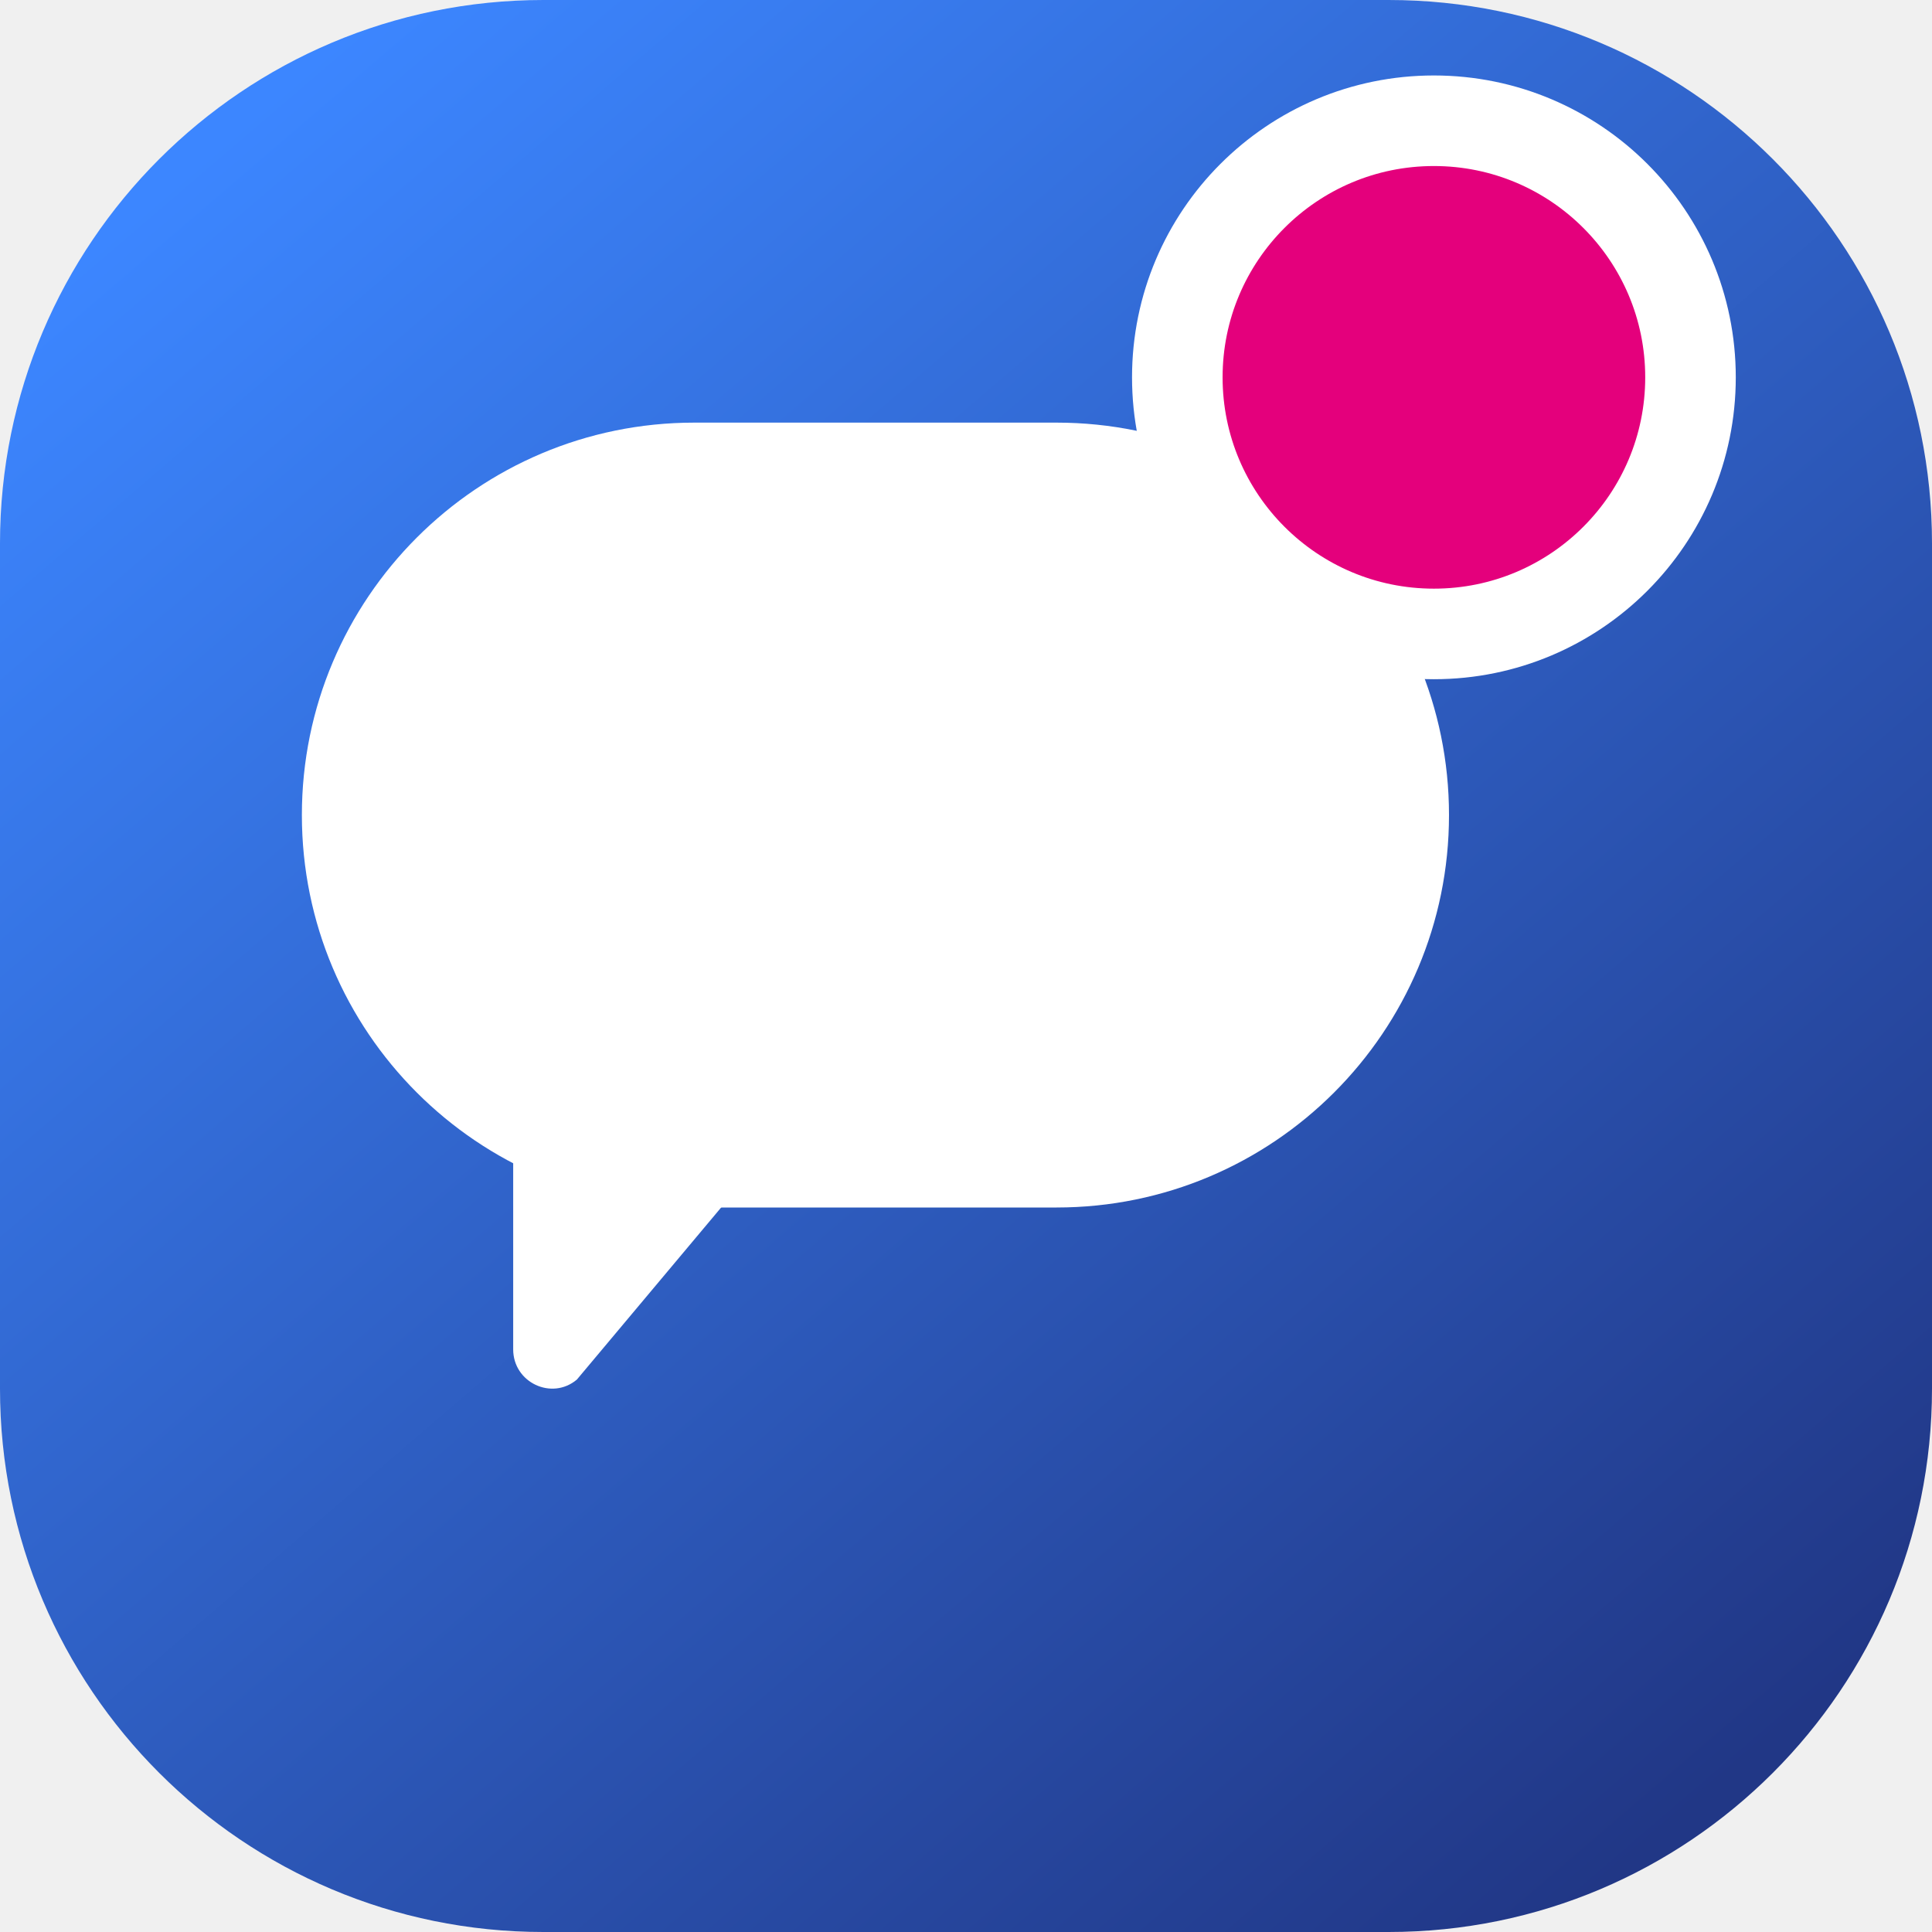
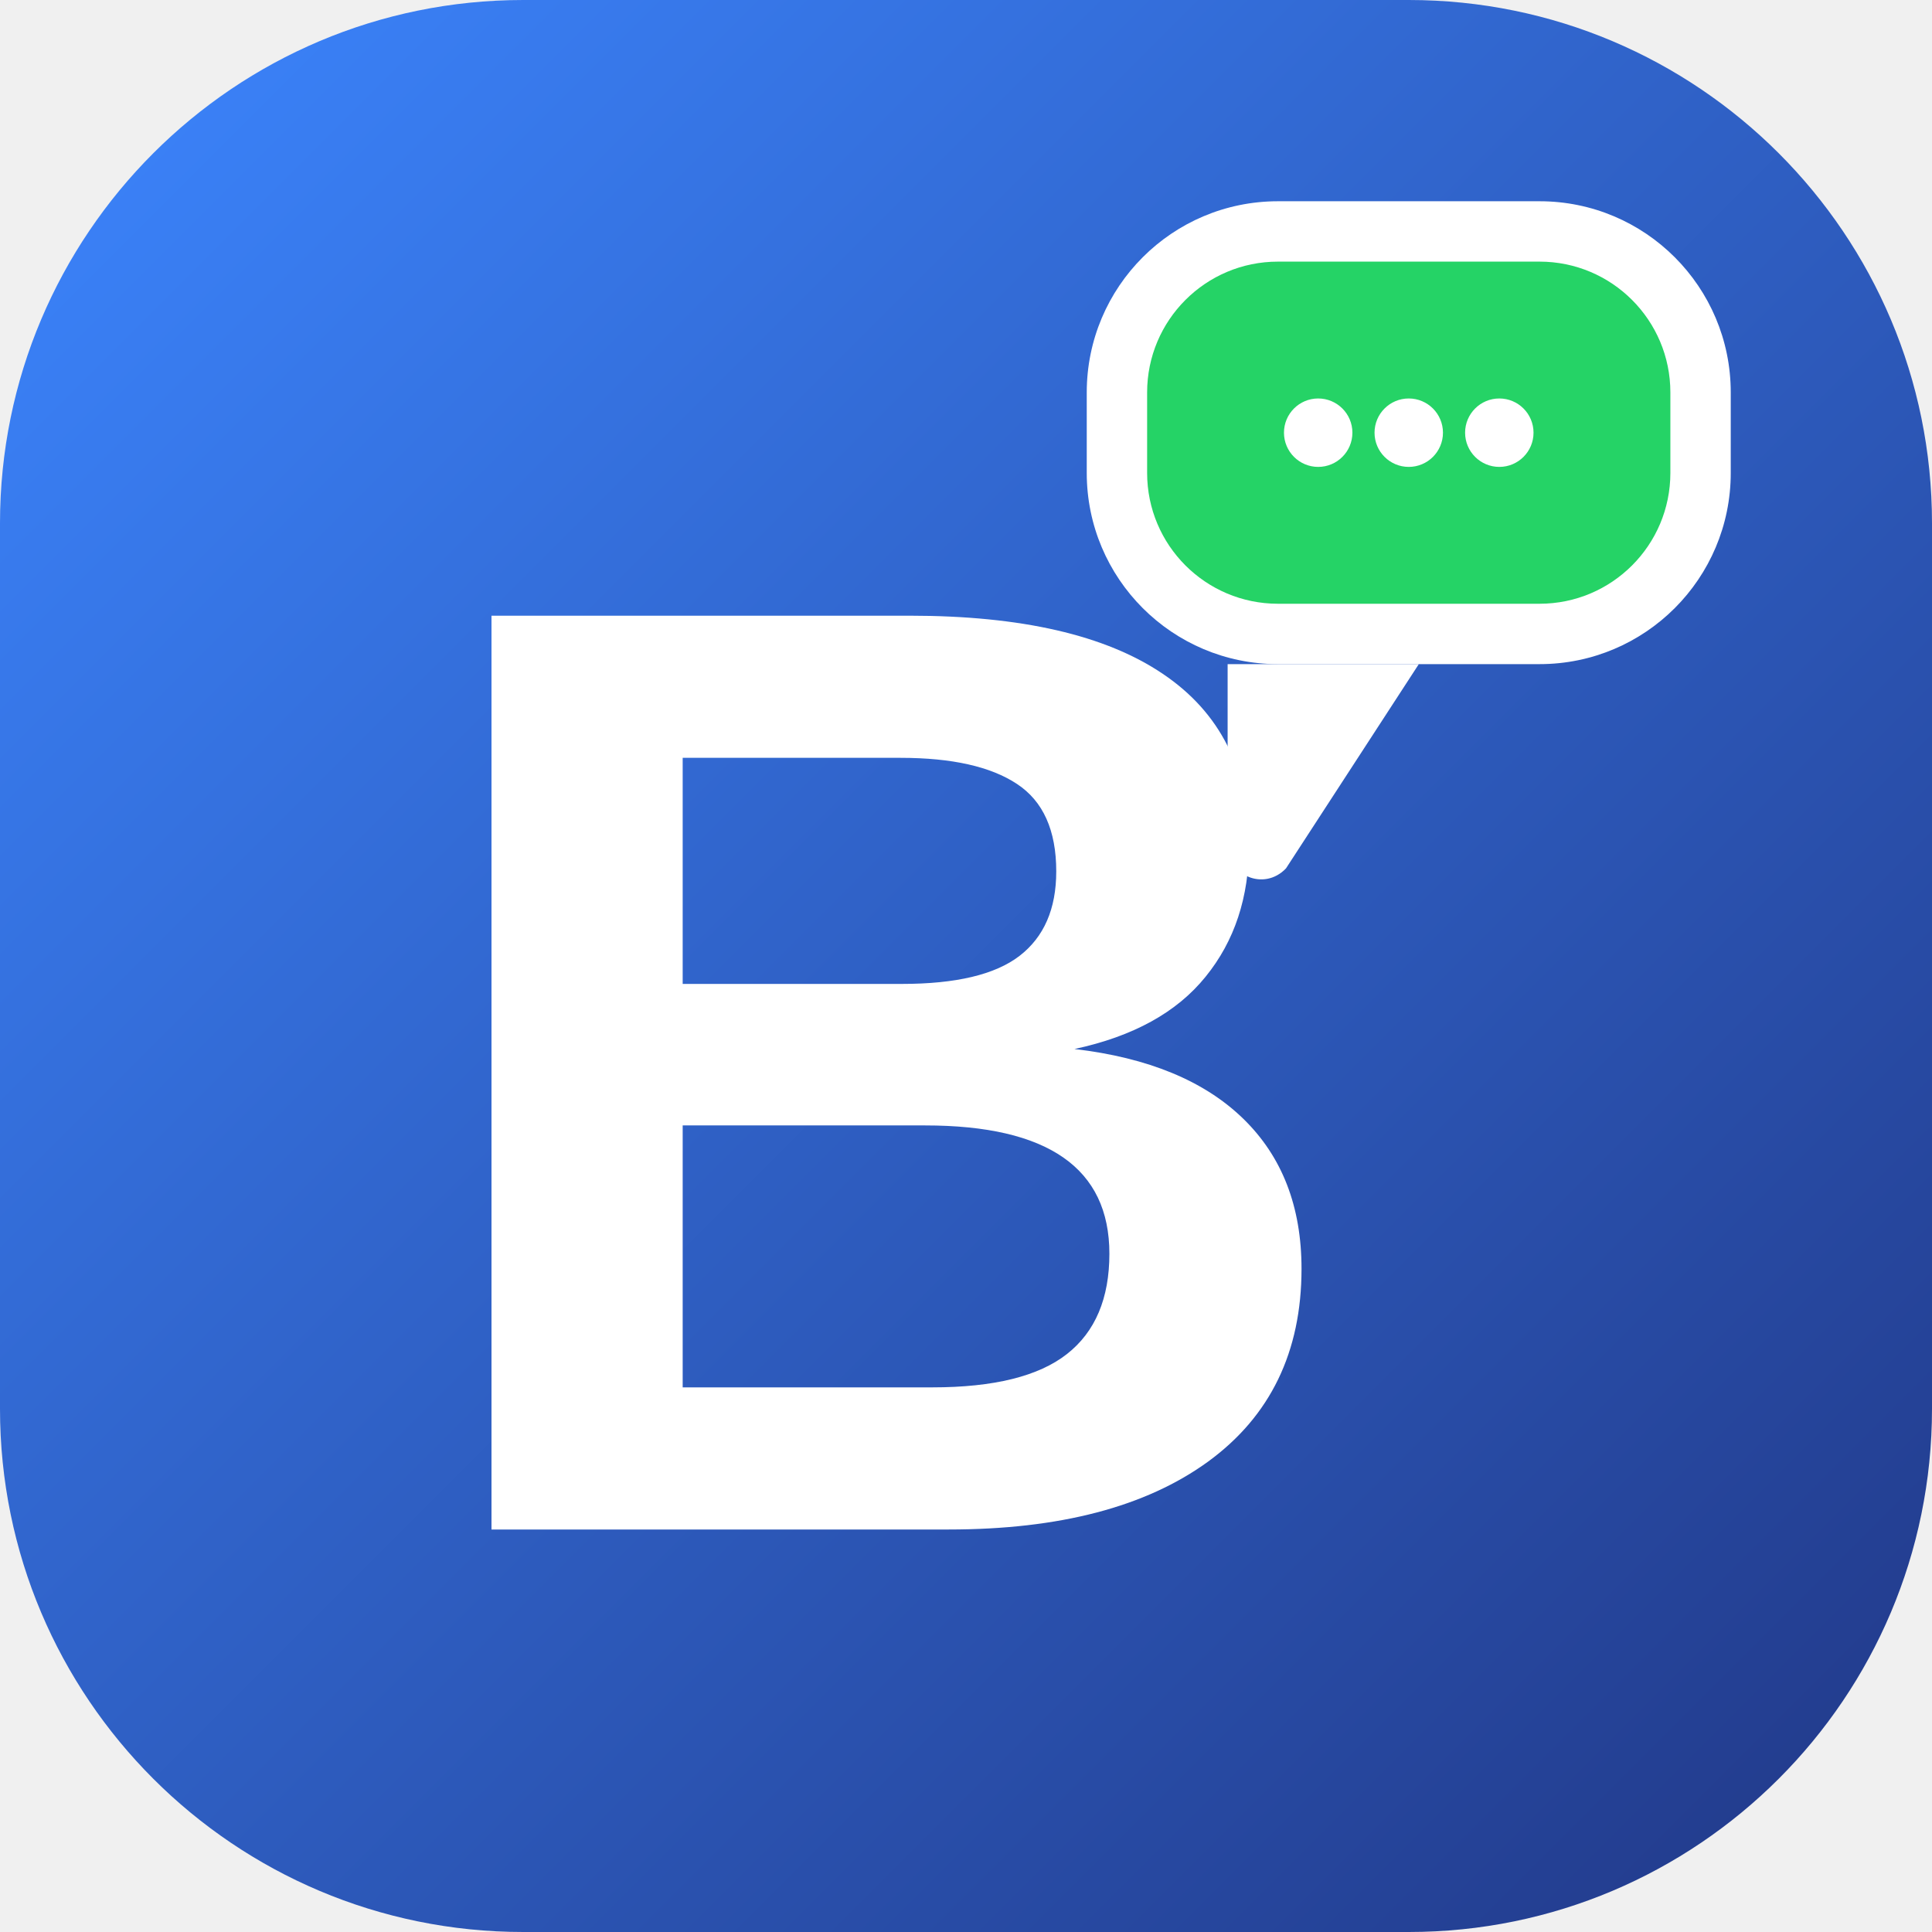
- <svg xmlns="http://www.w3.org/2000/svg" width="64" height="64" viewBox="0 0 64 64" fill="none">
+ <svg xmlns="http://www.w3.org/2000/svg" width="64" height="64" viewBox="0 0 96 96" fill="none">
  <defs>
-     <linearGradient id="g" x1="8" y1="4" x2="56" y2="60" gradientUnits="userSpaceOnUse">
+     <linearGradient id="g" x1="0" y1="0" x2="96" y2="96" gradientUnits="userSpaceOnUse">
      <stop offset="0" stop-color="#3c86ff" />
      <stop offset="1" stop-color="#213786" />
    </linearGradient>
  </defs>
-   <rect width="64" height="64" rx="18" fill="url(#g)" />
-   <rect x="10" y="14" width="38" height="26" rx="13" fill="white" />
-   <path d="M17 34.5 L17 44.7c0 1.1 1.28 1.7 2.11 1L28.5 34.5Z" fill="white" />
-   <circle cx="47.5" cy="12.5" r="8.5" fill="#e4007c" stroke="white" stroke-width="3" />
+   <rect width="96" height="96" rx="26" fill="url(#g)" />
+   <text x="20" y="76" font-family="Arial, Helvetica, sans-serif" font-weight="900" font-size="66" fill="white">B</text>
+   <rect x="54" y="10" width="32" height="23" rx="9.5" fill="white" />
+   <path d="M61 33 v9 c0 1.5 1.8 2.3 2.9 1.15 L70.5 33 Z" fill="white" />
+   <rect x="57" y="13" width="26" height="17" rx="6.5" fill="#25D366" />
+   <circle cx="65.5" cy="21.5" r="1.7" fill="white" />
+   <circle cx="70" cy="21.5" r="1.7" fill="white" />
+   <circle cx="74.5" cy="21.5" r="1.7" fill="white" />
</svg>
